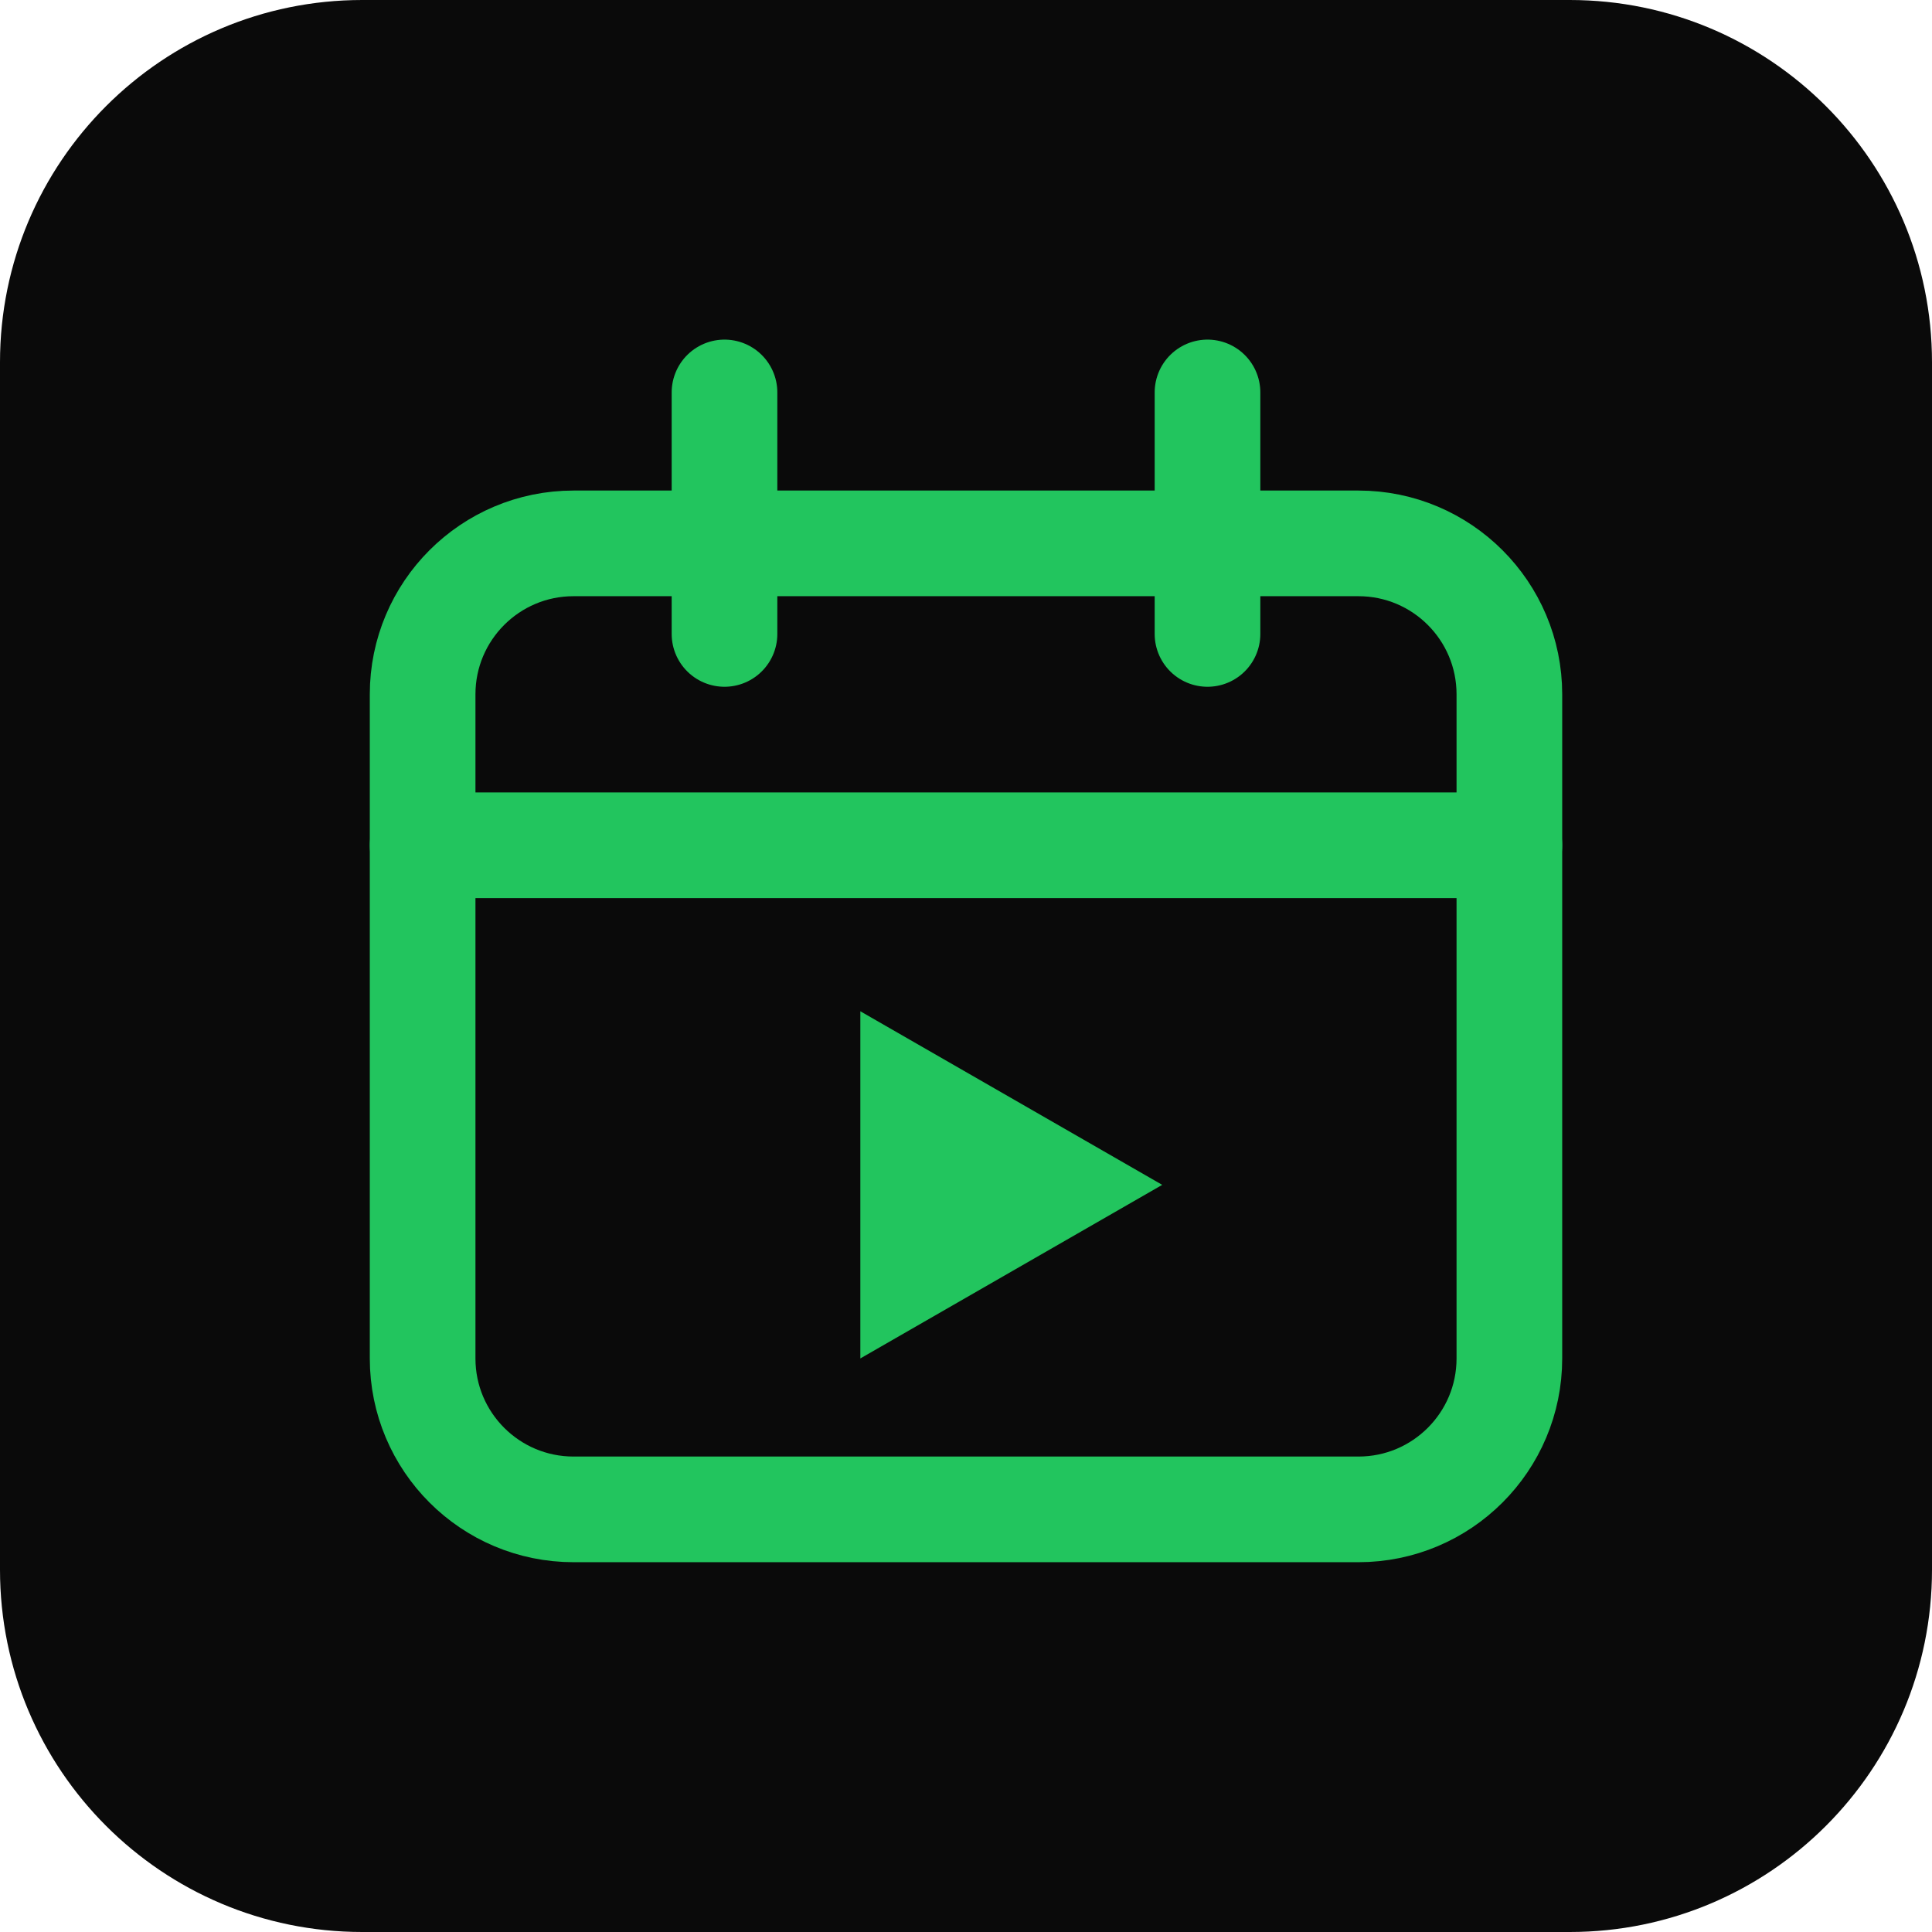
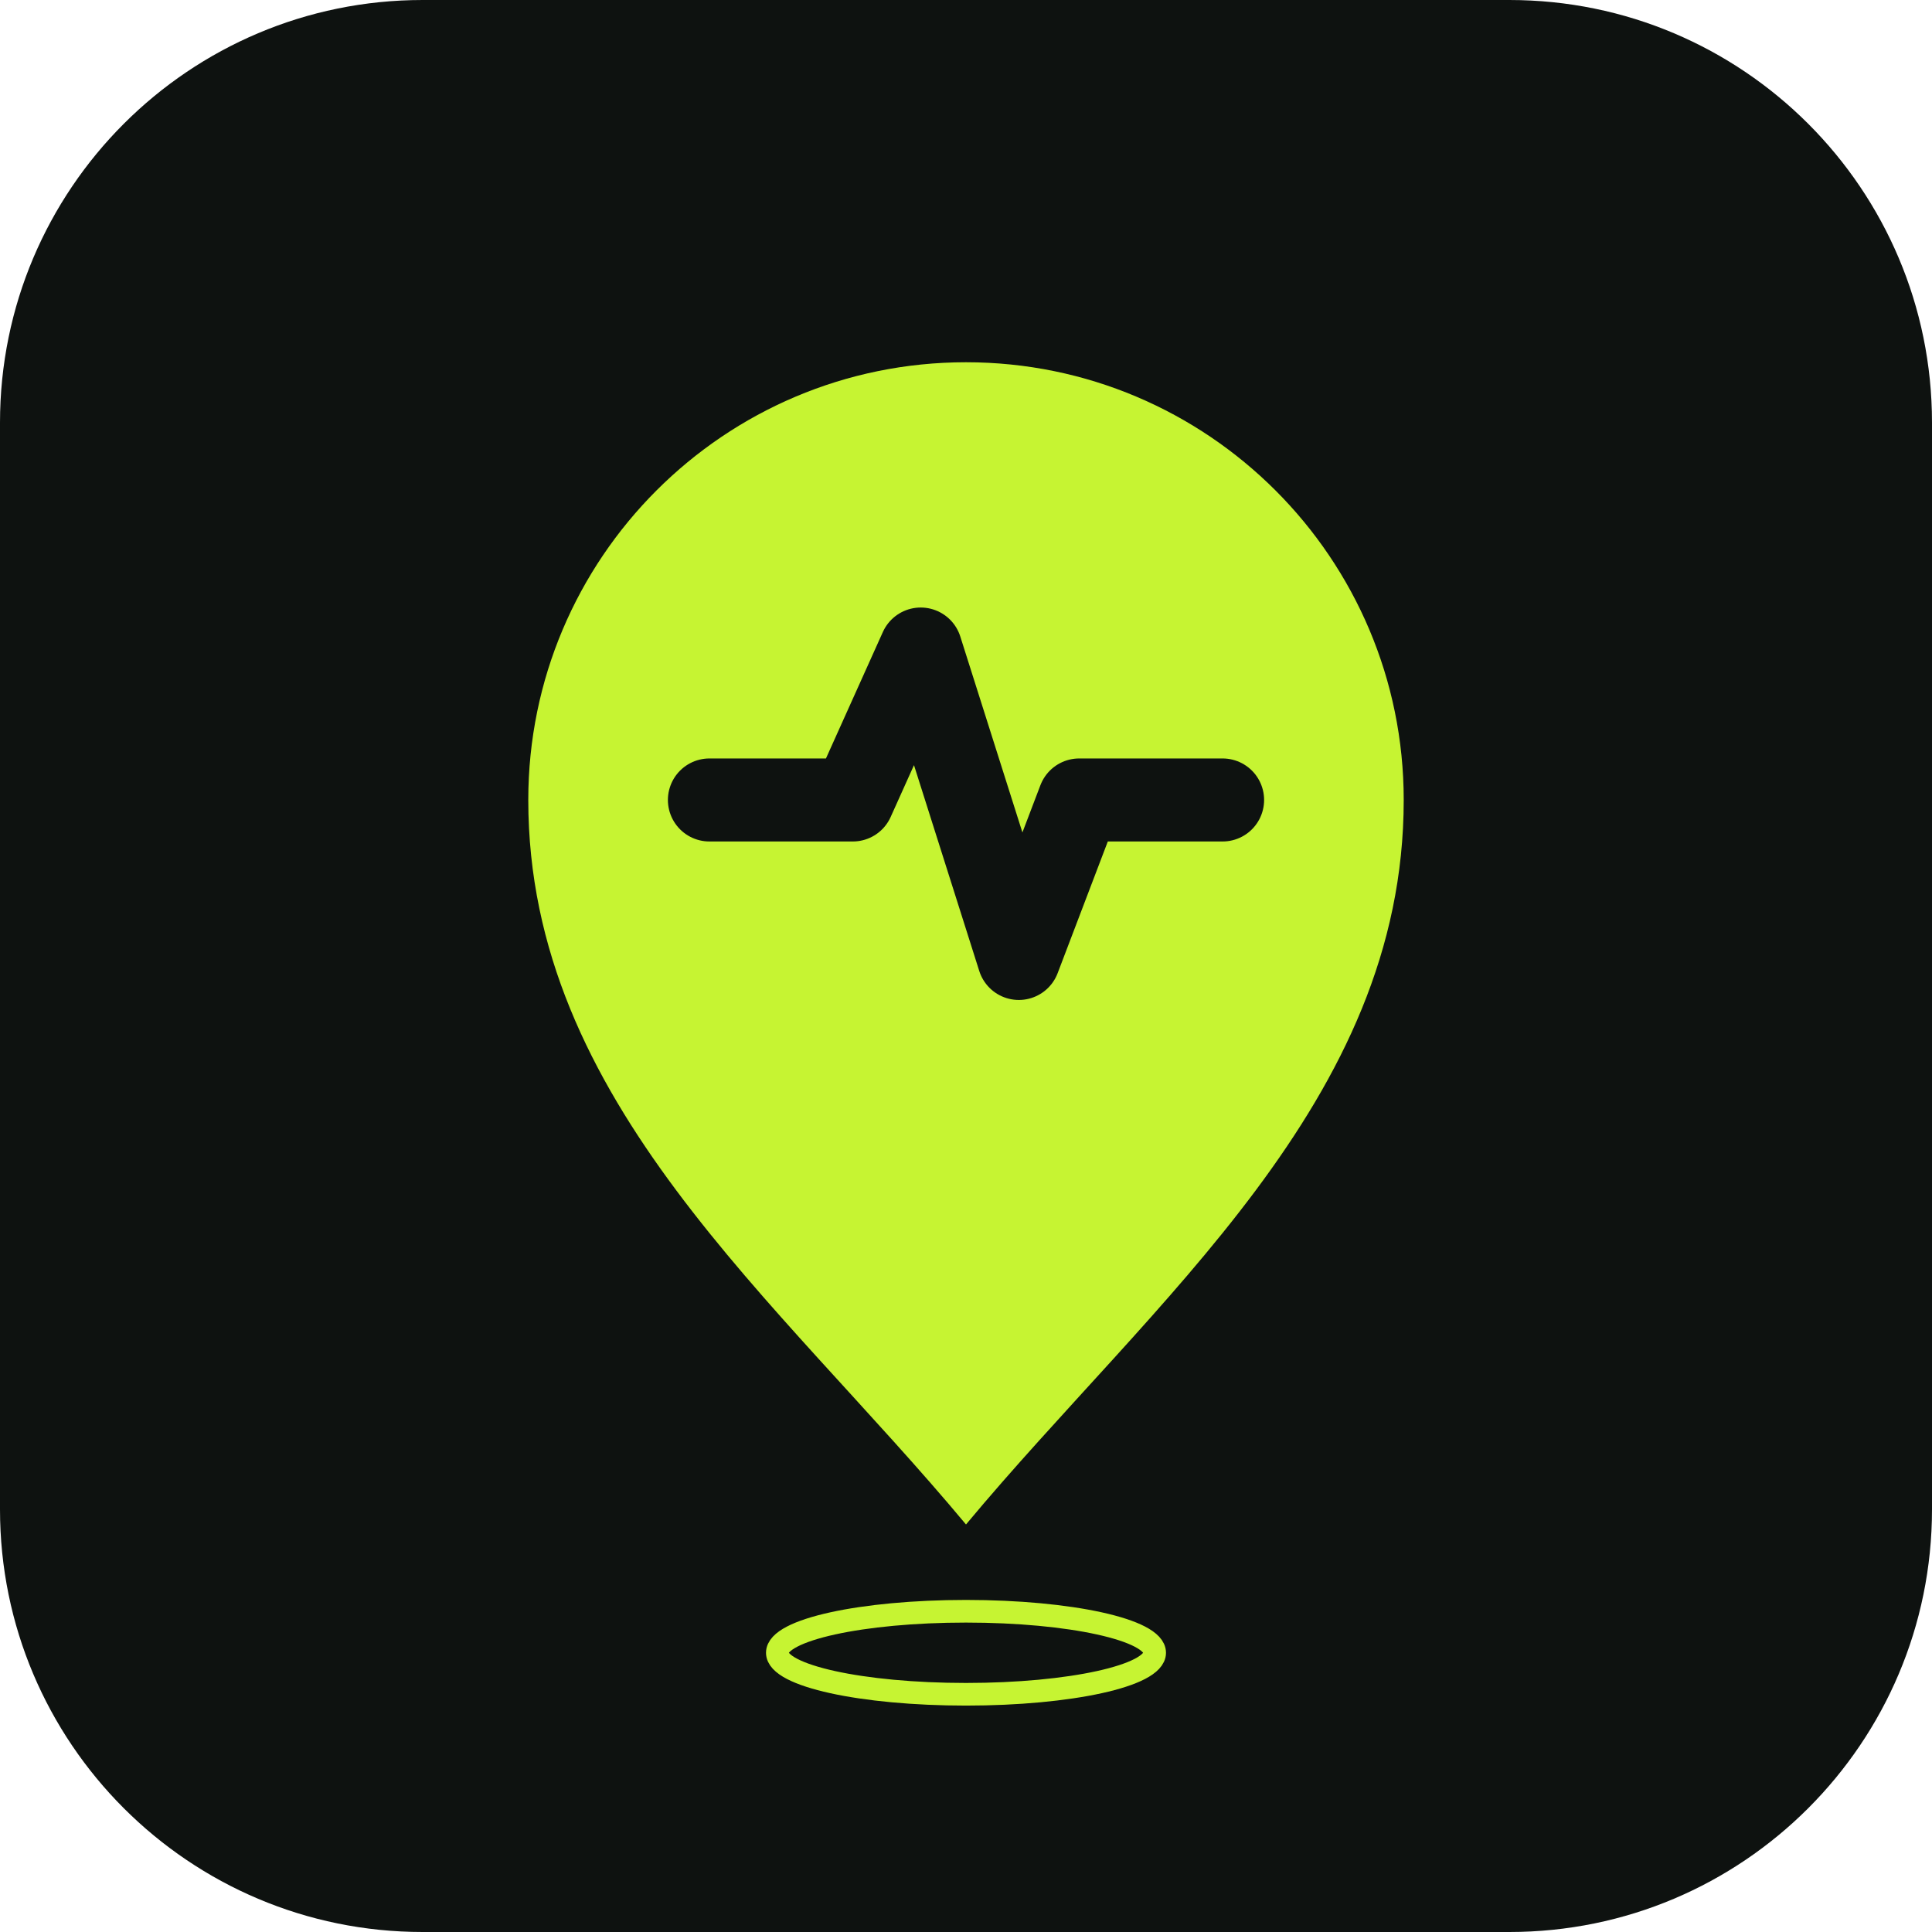
<svg xmlns="http://www.w3.org/2000/svg" viewBox="0 0 512 512">
-   <rect width="512" height="512" rx="96" fill="#0a0a0a" />
-   <g fill="none" stroke="#22c55e" stroke-width="28" stroke-linecap="round" stroke-linejoin="round">
-     <rect x="112" y="144" width="288" height="256" rx="40" />
-     <path d="M112 224h288M192 104v64M320 104v64" />
-   </g>
-   <path d="M228 268v92l80-46z" fill="#22c55e" />
+   <rect width="512" height="512" rx="112" fill="#0e1210" />
+   <path d="M256 404C206 344 140 292 140 212a116 116 0 0 1 232 0c0 80-66 132-116 192z" fill="#c6f432" />
+   <path d="M188 212h38l18-40 26 82 16-42h38" fill="none" stroke="#0e1210" stroke-width="22" stroke-linecap="round" stroke-linejoin="round" />
+   <ellipse cx="256" cy="438" rx="50" ry="11" fill="none" stroke="#c6f432" stroke-width="6" />
</svg>
